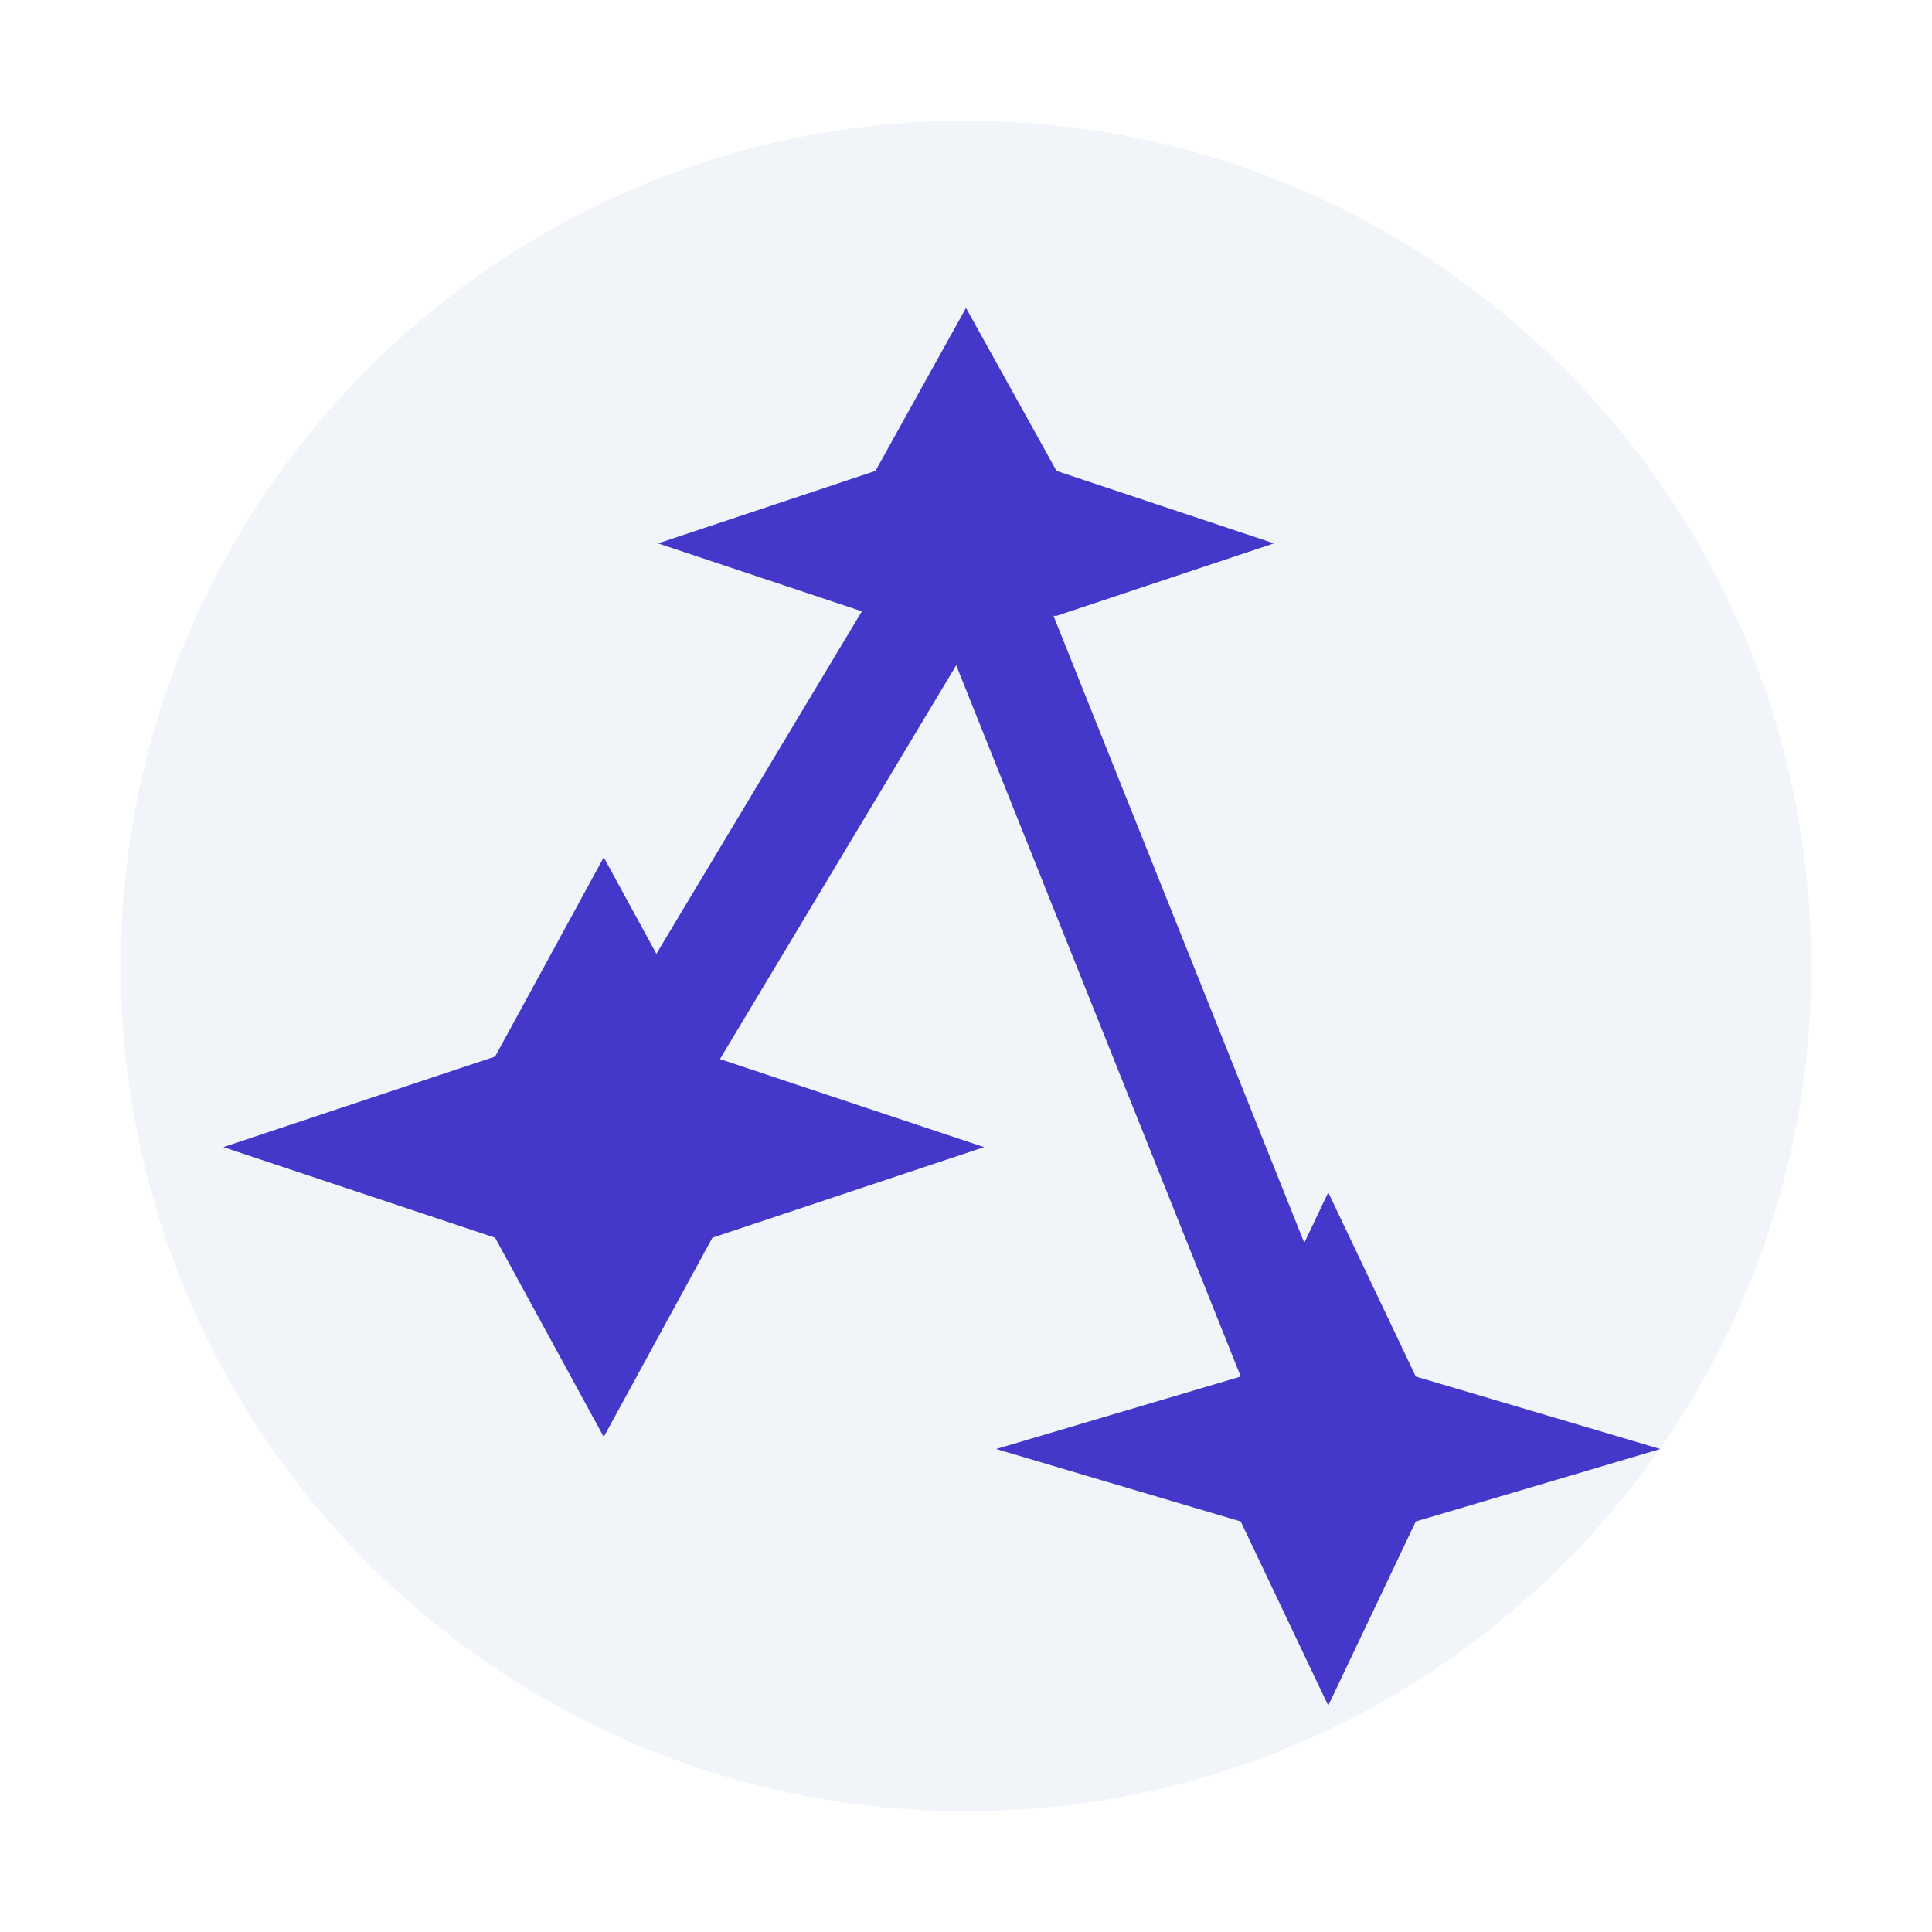
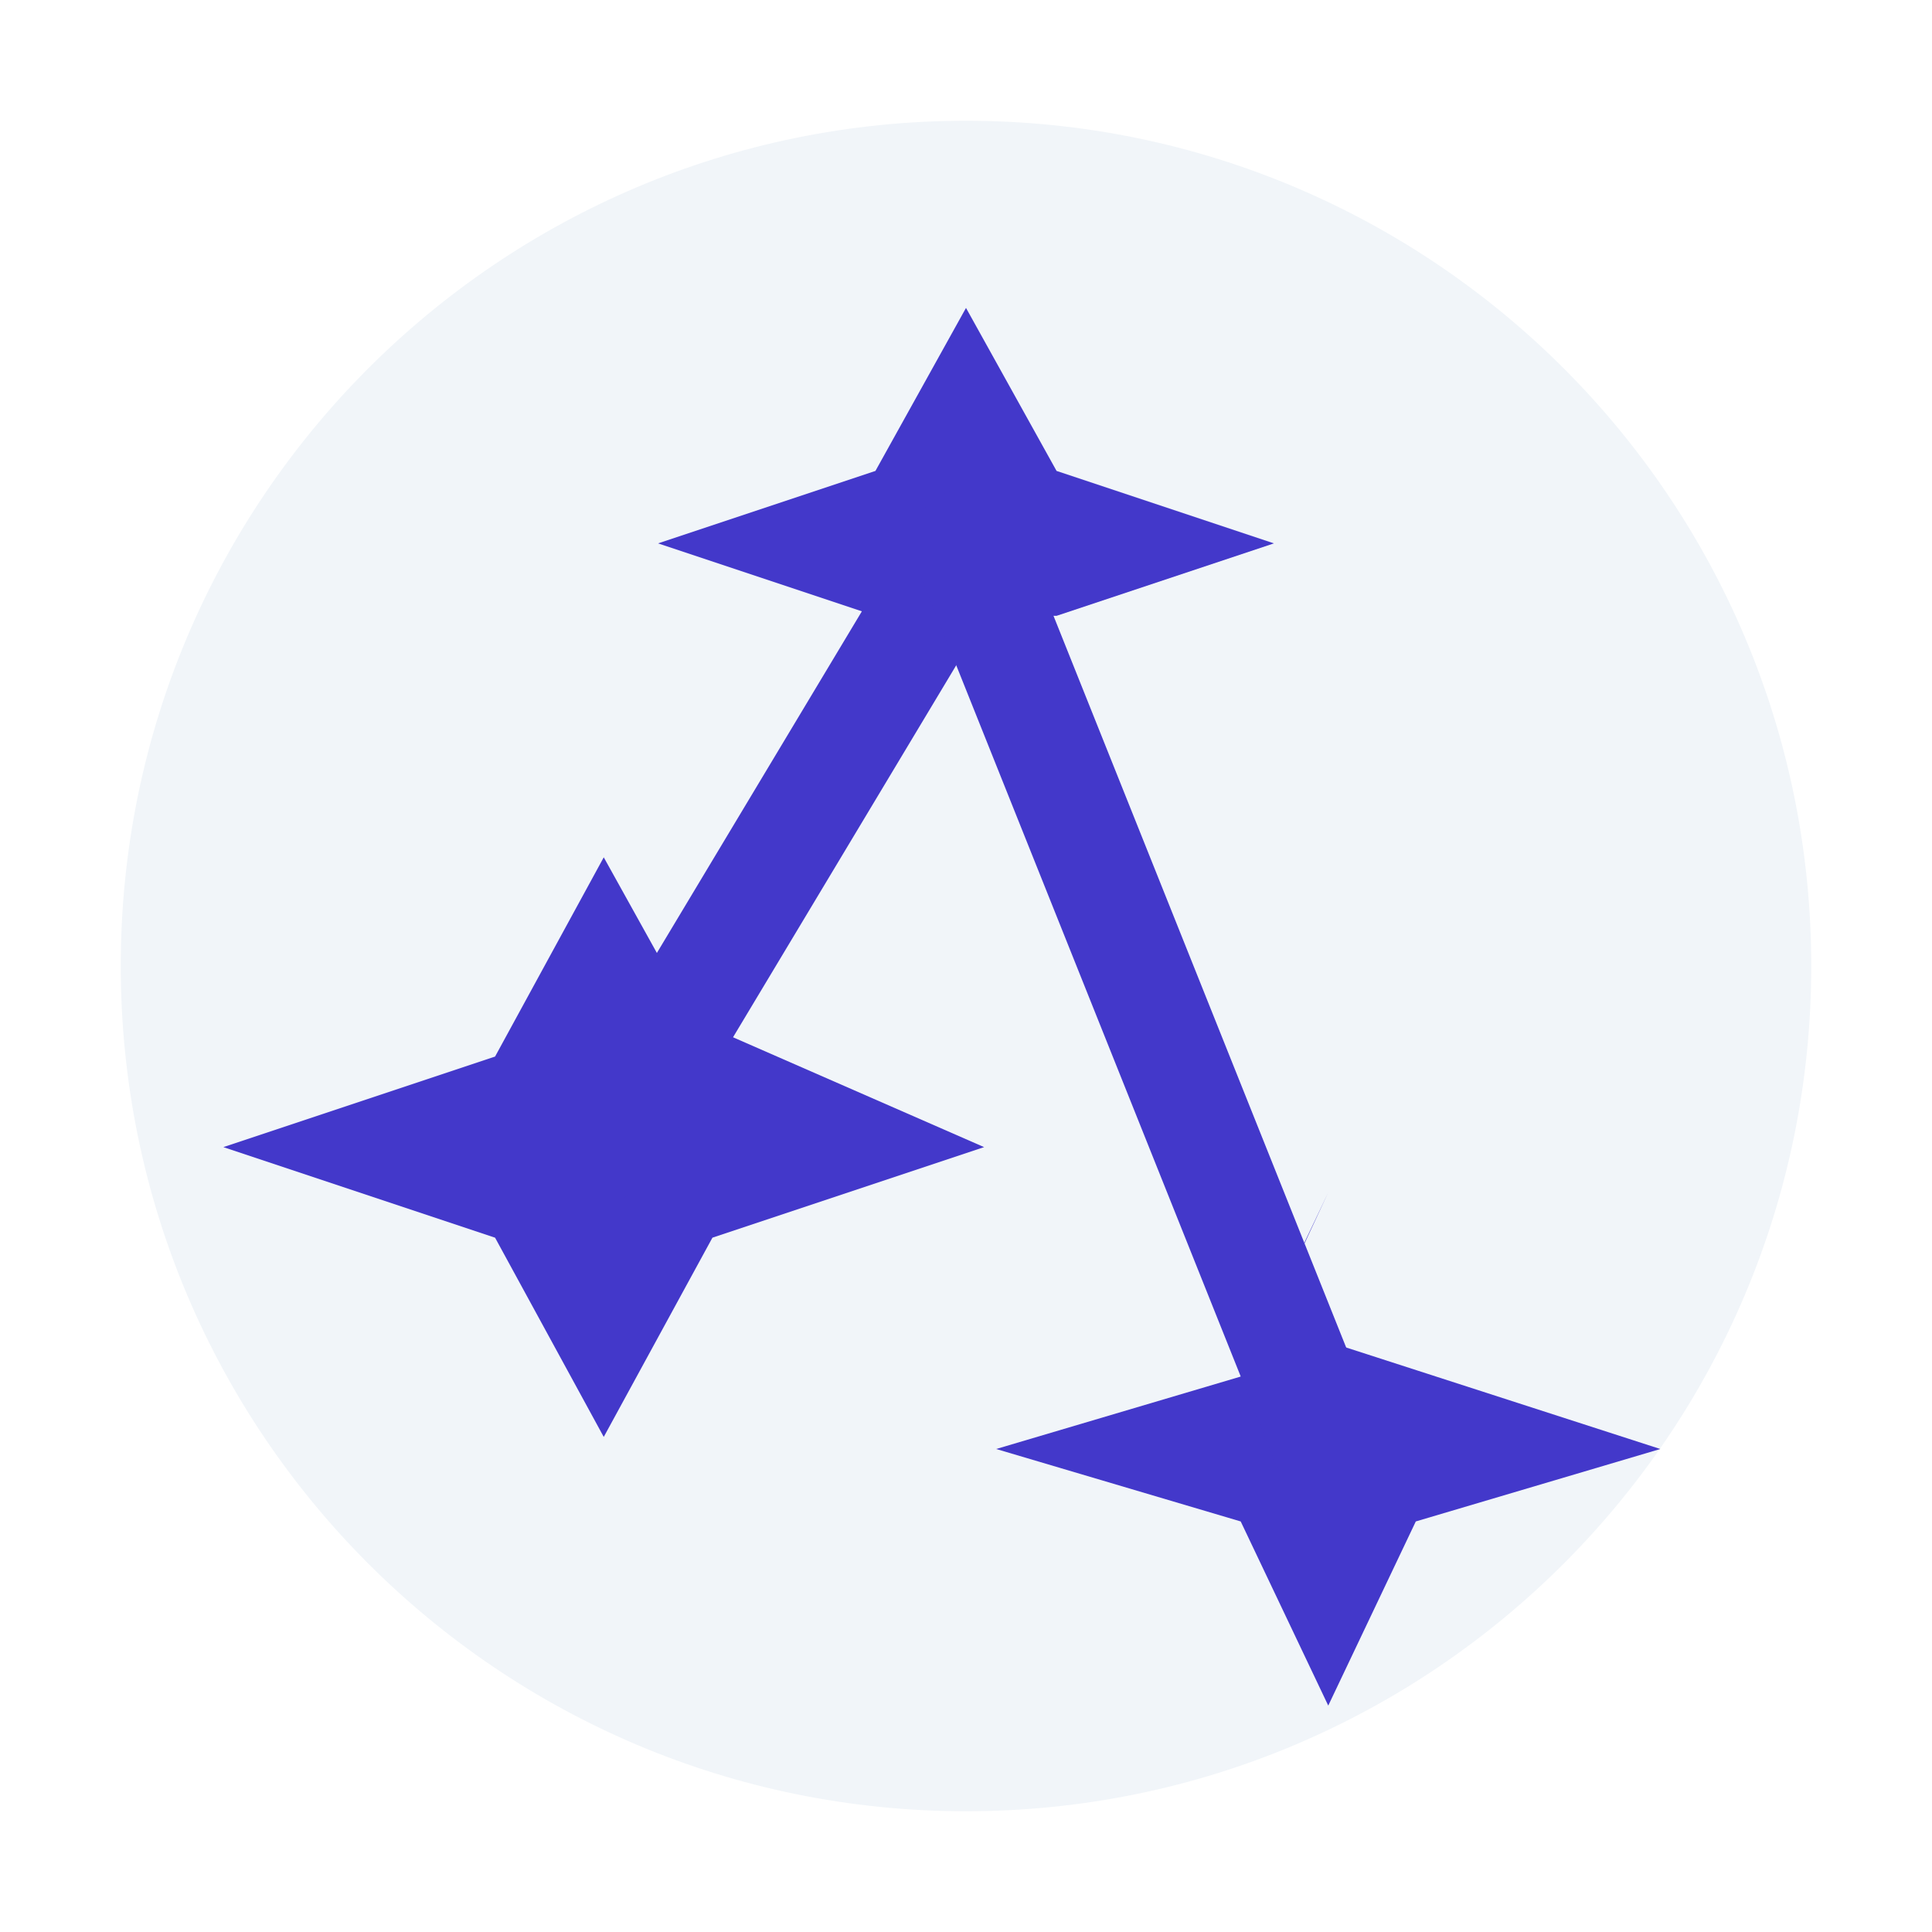
<svg xmlns="http://www.w3.org/2000/svg" viewBox="0 0 64 64" width="64" height="64">
  <circle cx="32" cy="32" r="28" fill="#f1f5f9" />
  <polygon points="32,10.2 35,15.6 42.2,18 35,20.4 29,20.4 21.8,18 29,15.6" fill="#4338ca" />
-   <polygon points="20,28.4 23.6,35 32.6,38 23.6,41 20,47.6 16.4,41 7.4,38 16.4,35" fill="#4338ca" />
-   <polygon points="44,39.5 46.9,45.6 55,48 46.9,50.4 44,56.5 41.1,50.4 33,48 41.1,45.6" fill="#4338ca" />
+   <polygon points="20,28.4 23,33.8 32.6,38 23.6,41 20,47.6 16.4,41 7.4,38 16.4,35" fill="#4338ca" />
+   <polygon points="44,39.5 42,43.8 55,48 46.9,50.4 44,56.5 41.1,50.4 33,48 41.1,45.6" fill="#4338ca" />
  <line x1="32" y1="18" x2="20" y2="38" stroke="#4338ca" stroke-width="3.6" stroke-linecap="round" />
  <line x1="32" y1="18" x2="44" y2="48" stroke="#4338ca" stroke-width="3.6" stroke-linecap="round" />
</svg>
